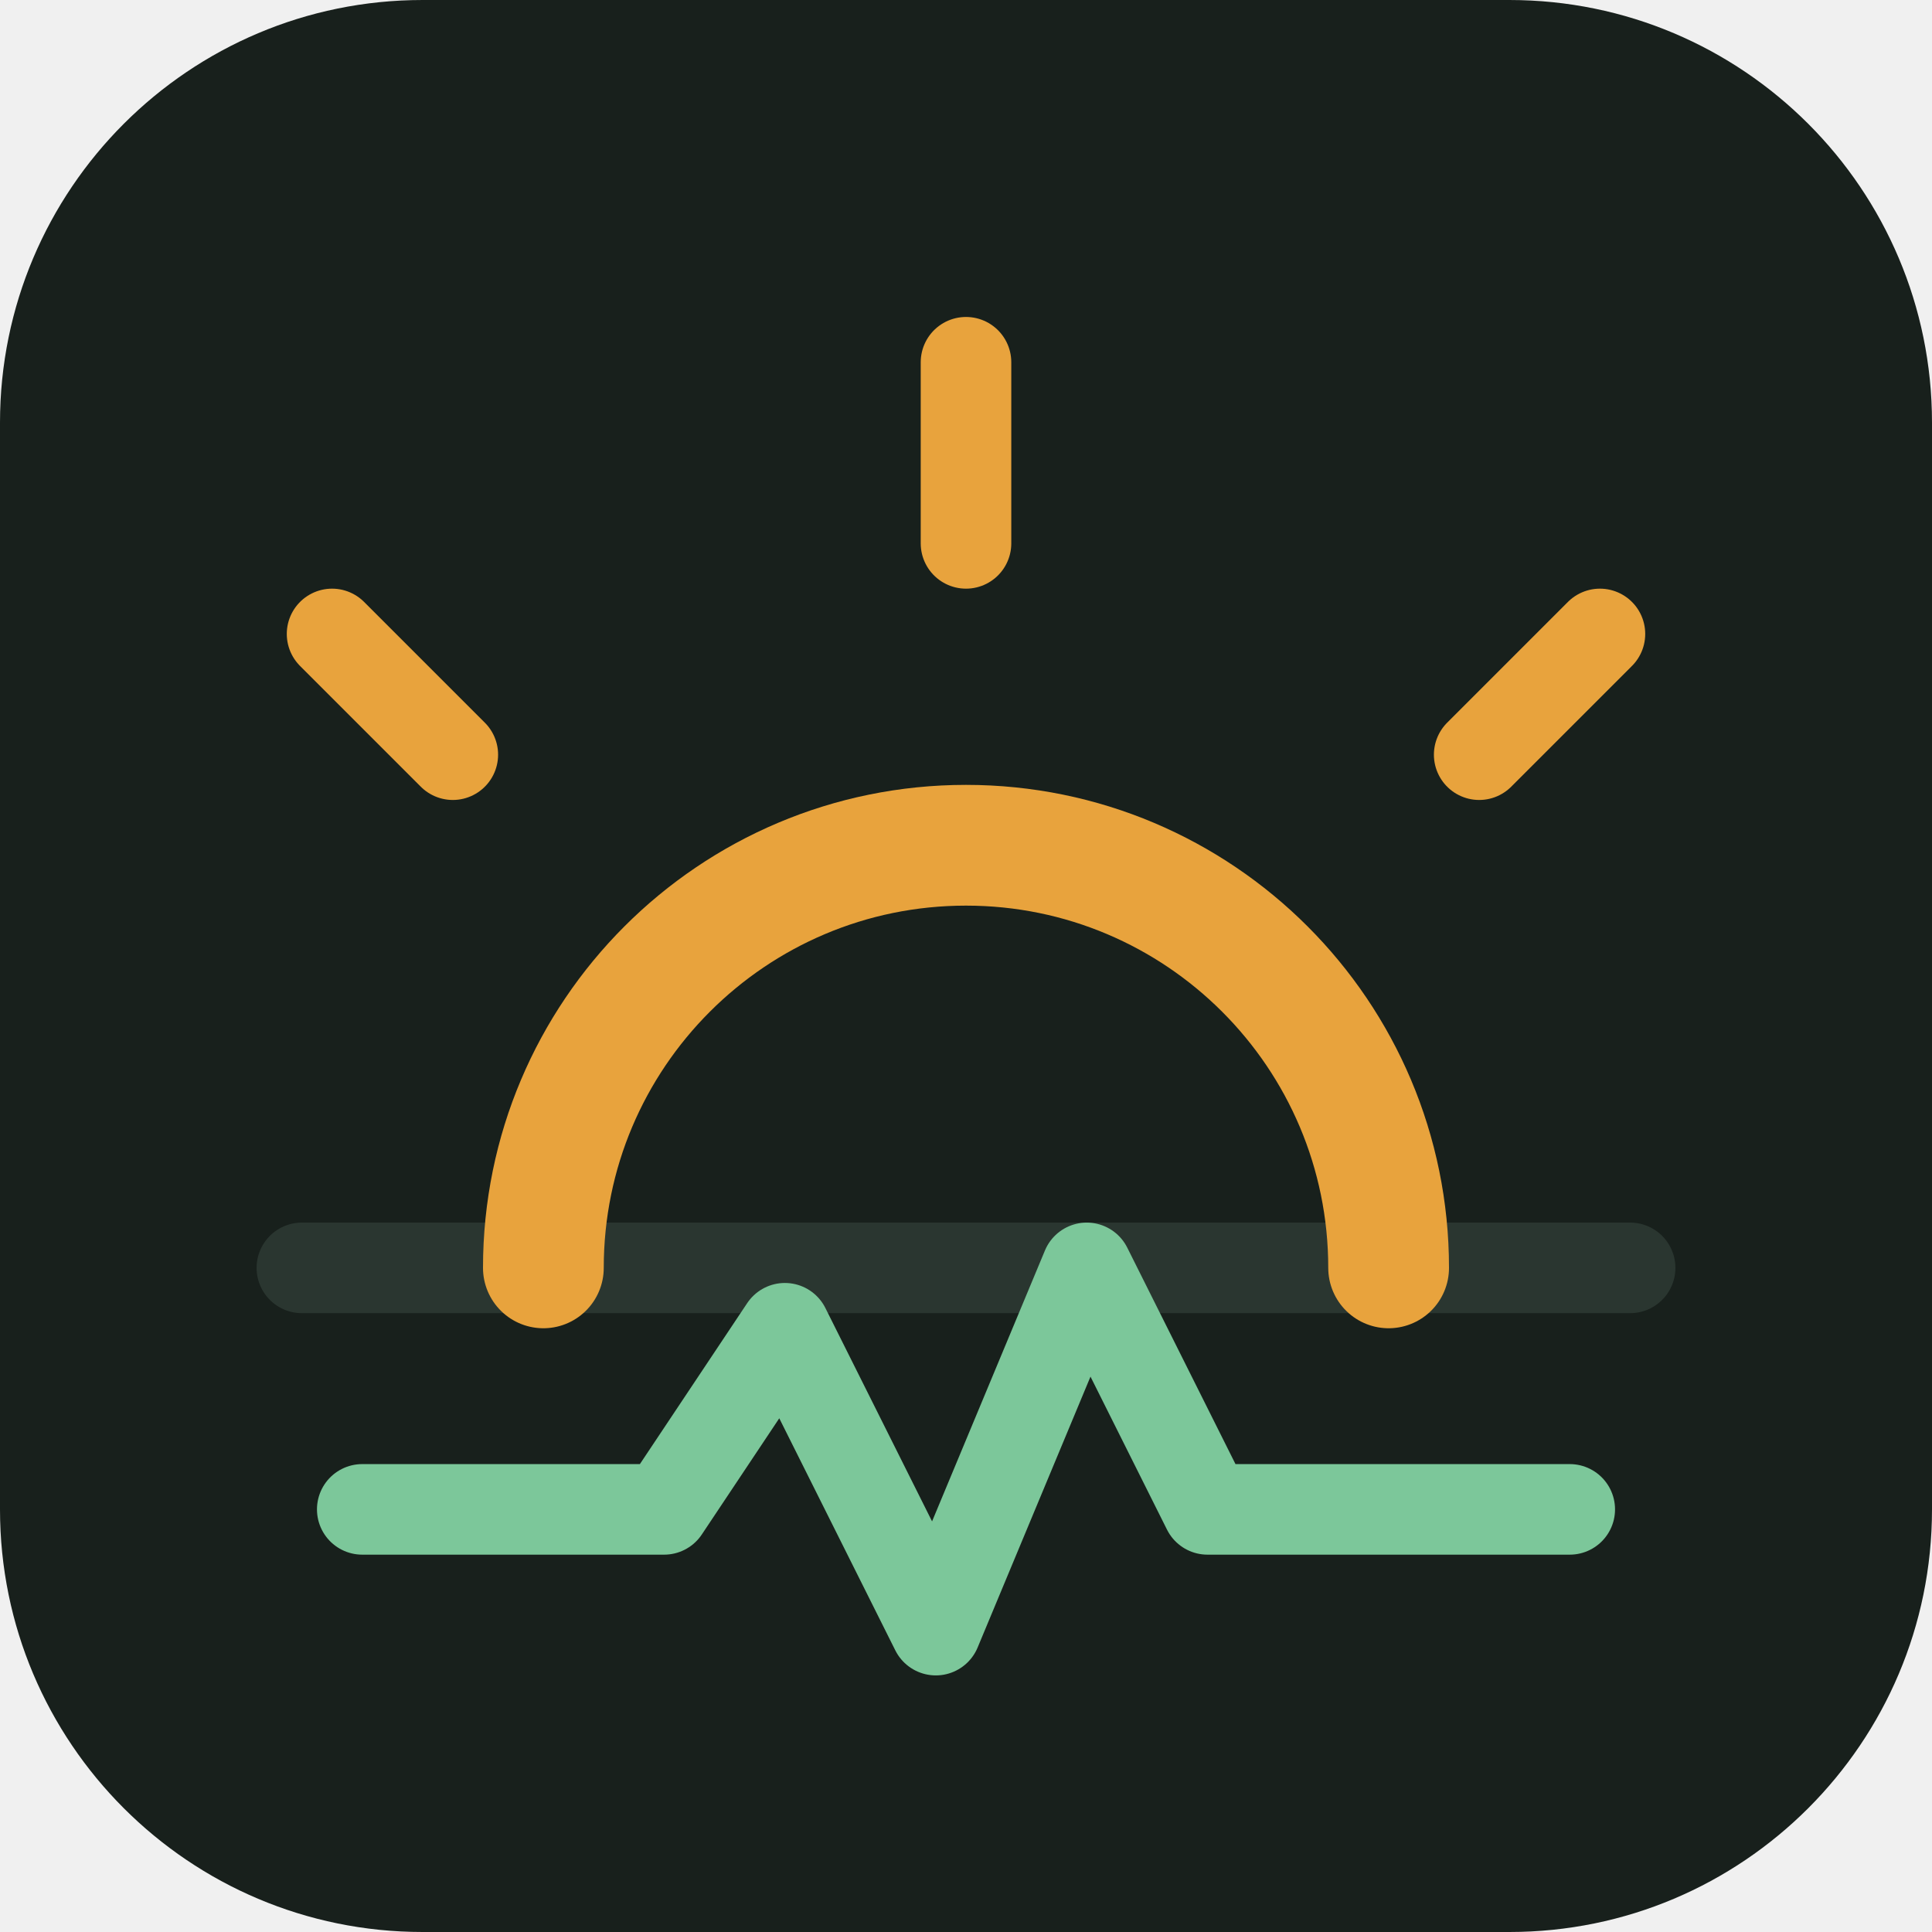
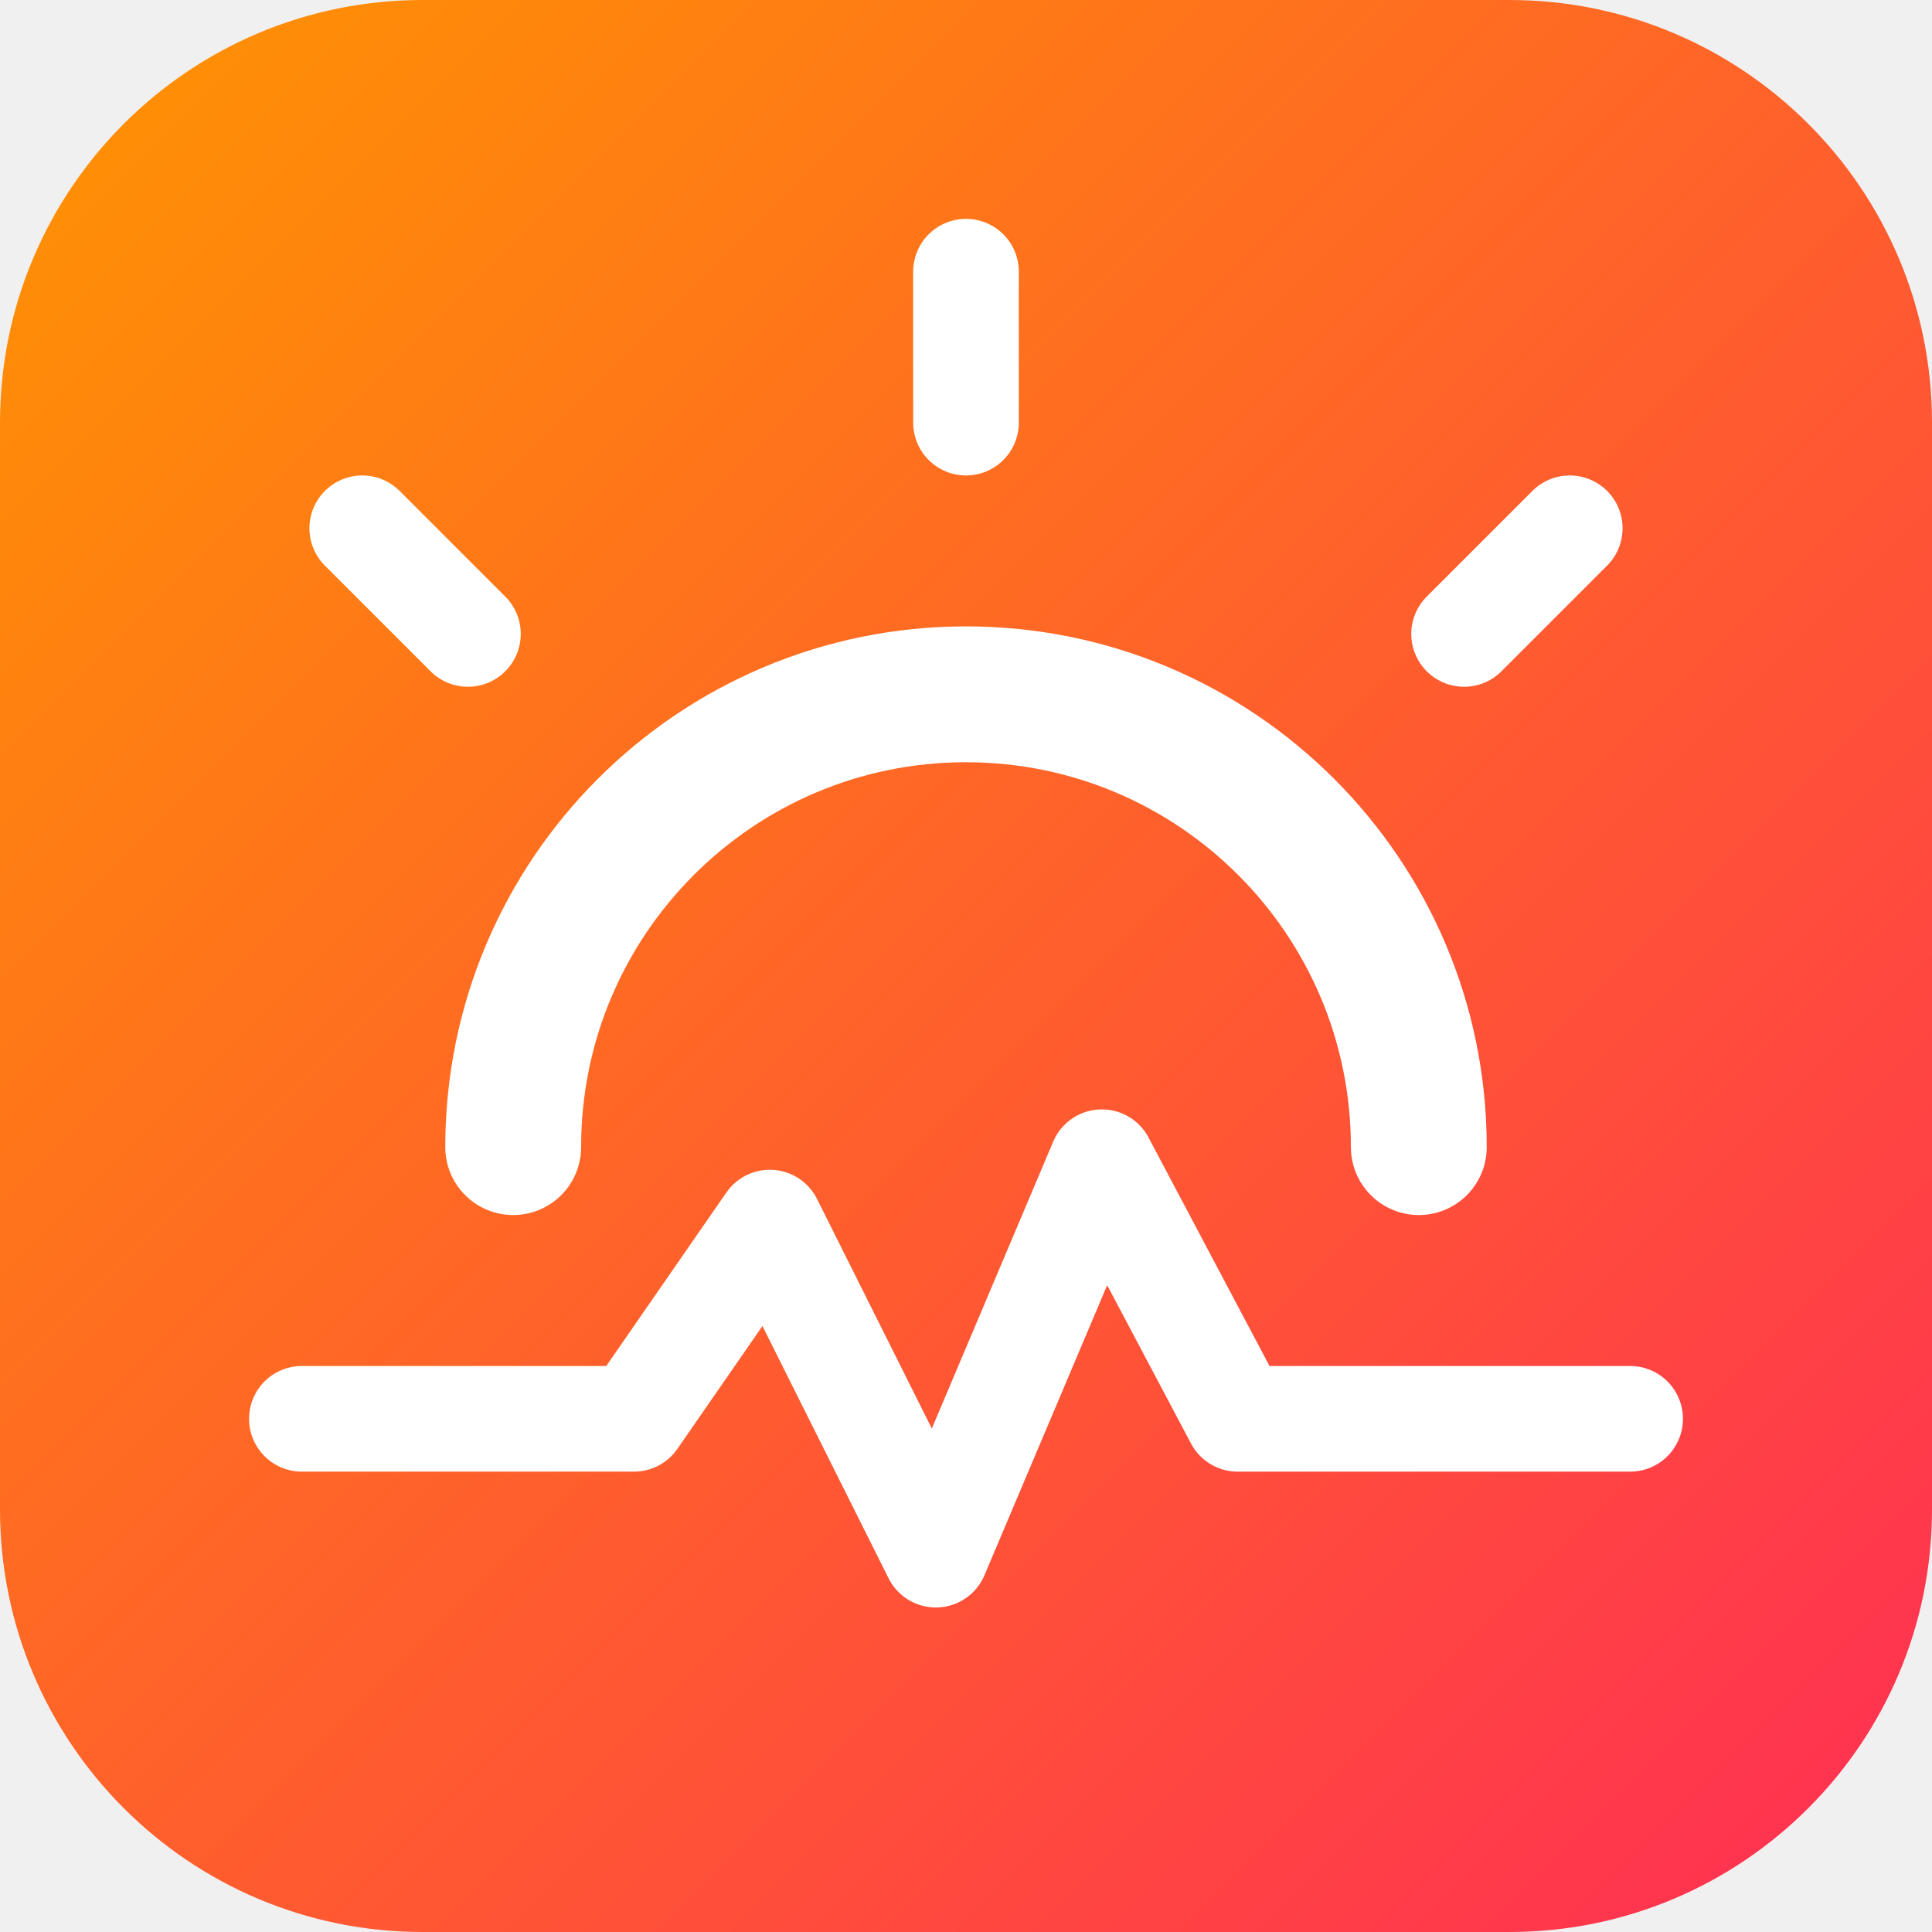
<svg xmlns="http://www.w3.org/2000/svg" viewBox="0 0 64 64">
-   <rect width="64" height="64" rx="14" fill="#18201c" />
-   <path d="M10 42h44" stroke="#2a3630" stroke-width="3" stroke-linecap="round" />
-   <path d="M18 42a14 14 0 0 1 28 0" fill="none" stroke="#e8a33d" stroke-width="4" stroke-linecap="round" />
-   <g stroke="#e8a33d" stroke-width="3" stroke-linecap="round">
-     <path d="M32 18v-6" />
-     <path d="M15 25l-4-4" />
-     <path d="M49 25l4-4" />
+   <defs>
+     <linearGradient id="g" x1="0" y1="0" x2="1" y2="1">
+       <stop offset="0" stop-color="#FF9500" />
+       <stop offset="1" stop-color="#FF2D55" />
+     </linearGradient>
+   </defs>
+   <rect width="64" height="64" rx="14" fill="url(#g)" />
+   <path d="M17 38a15 15 0 0 1 30 0" fill="none" stroke="#fff" stroke-width="4.5" stroke-linecap="round" />
+   <g stroke="#fff" stroke-width="3.5" stroke-linecap="round">
+     <path d="M32 14v-5" />
+     <path d="M15.5 21l-3.5-3.5" />
+     <path d="M48.5 21l3.5-3.5" />
  </g>
-   <path d="M12 50h10l4-6 5 10 5-12 4 8h12" fill="none" stroke="#7cc79a" stroke-width="3" stroke-linecap="round" stroke-linejoin="round" />
+   <path d="M10 47h11l4.5-6.5 5.5 11 5.5-13 4.5 8.5h13" fill="none" stroke="#fff" stroke-width="3.5" stroke-linecap="round" stroke-linejoin="round" />
</svg>
